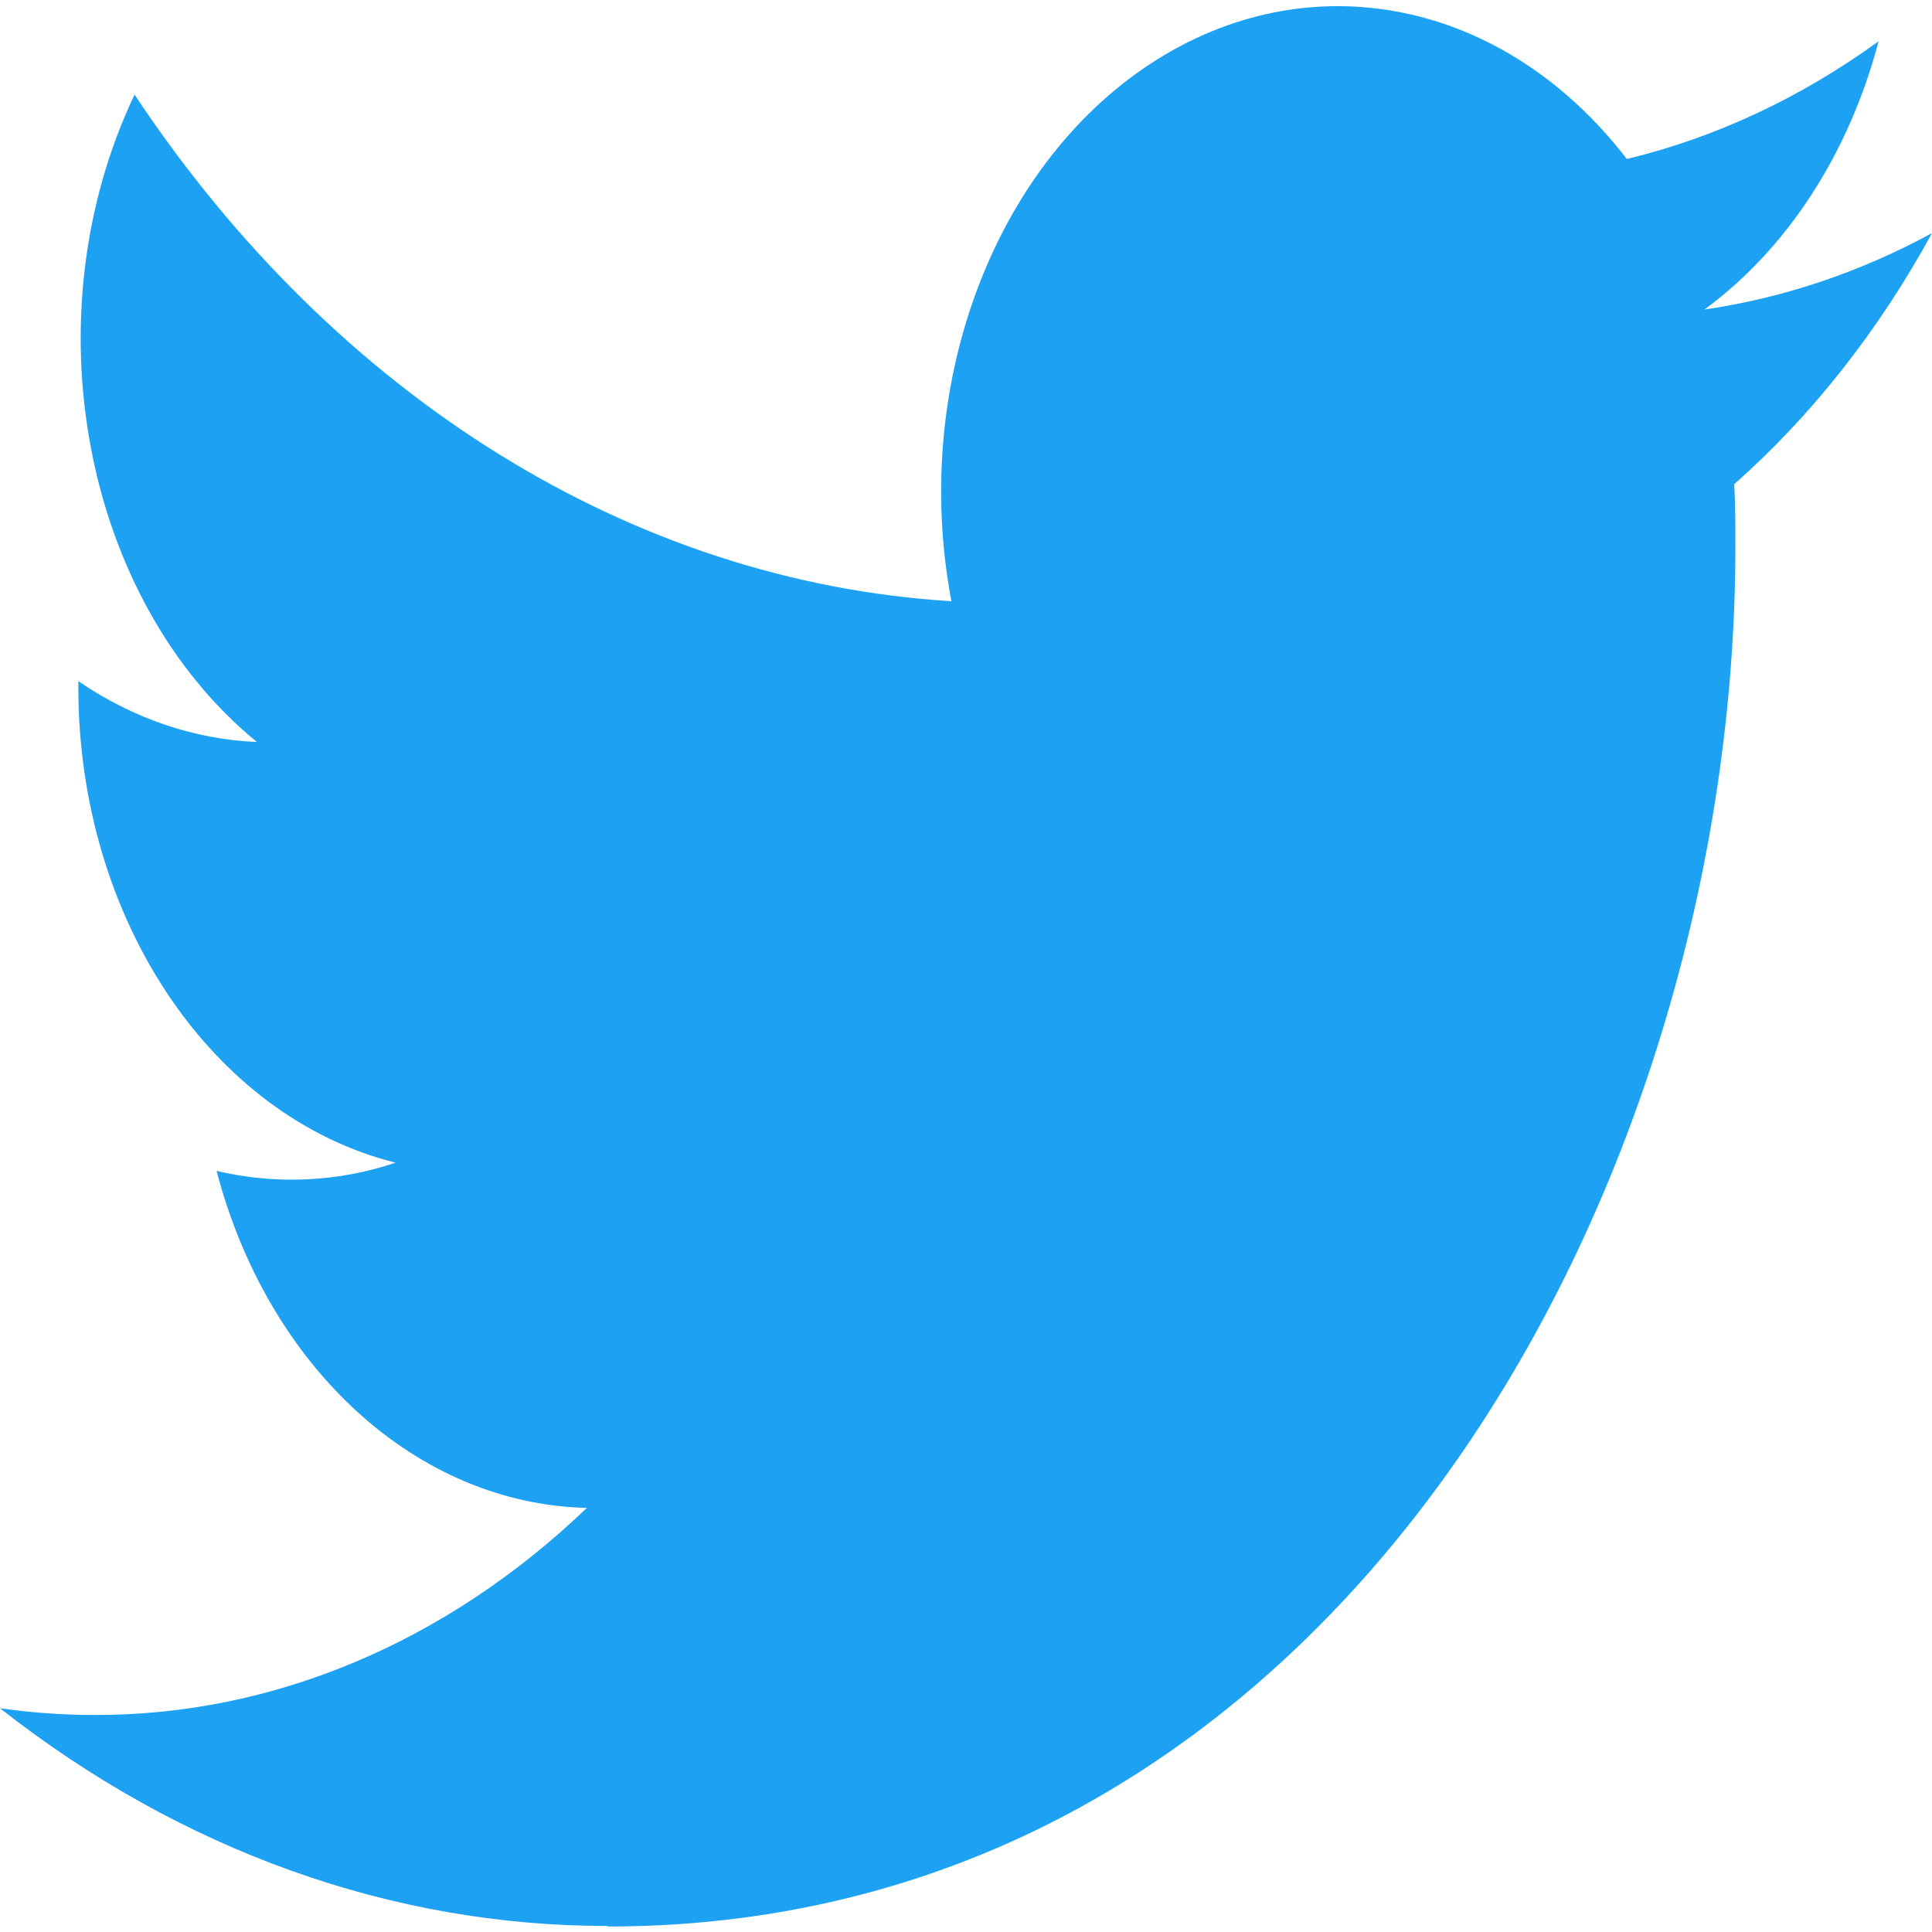
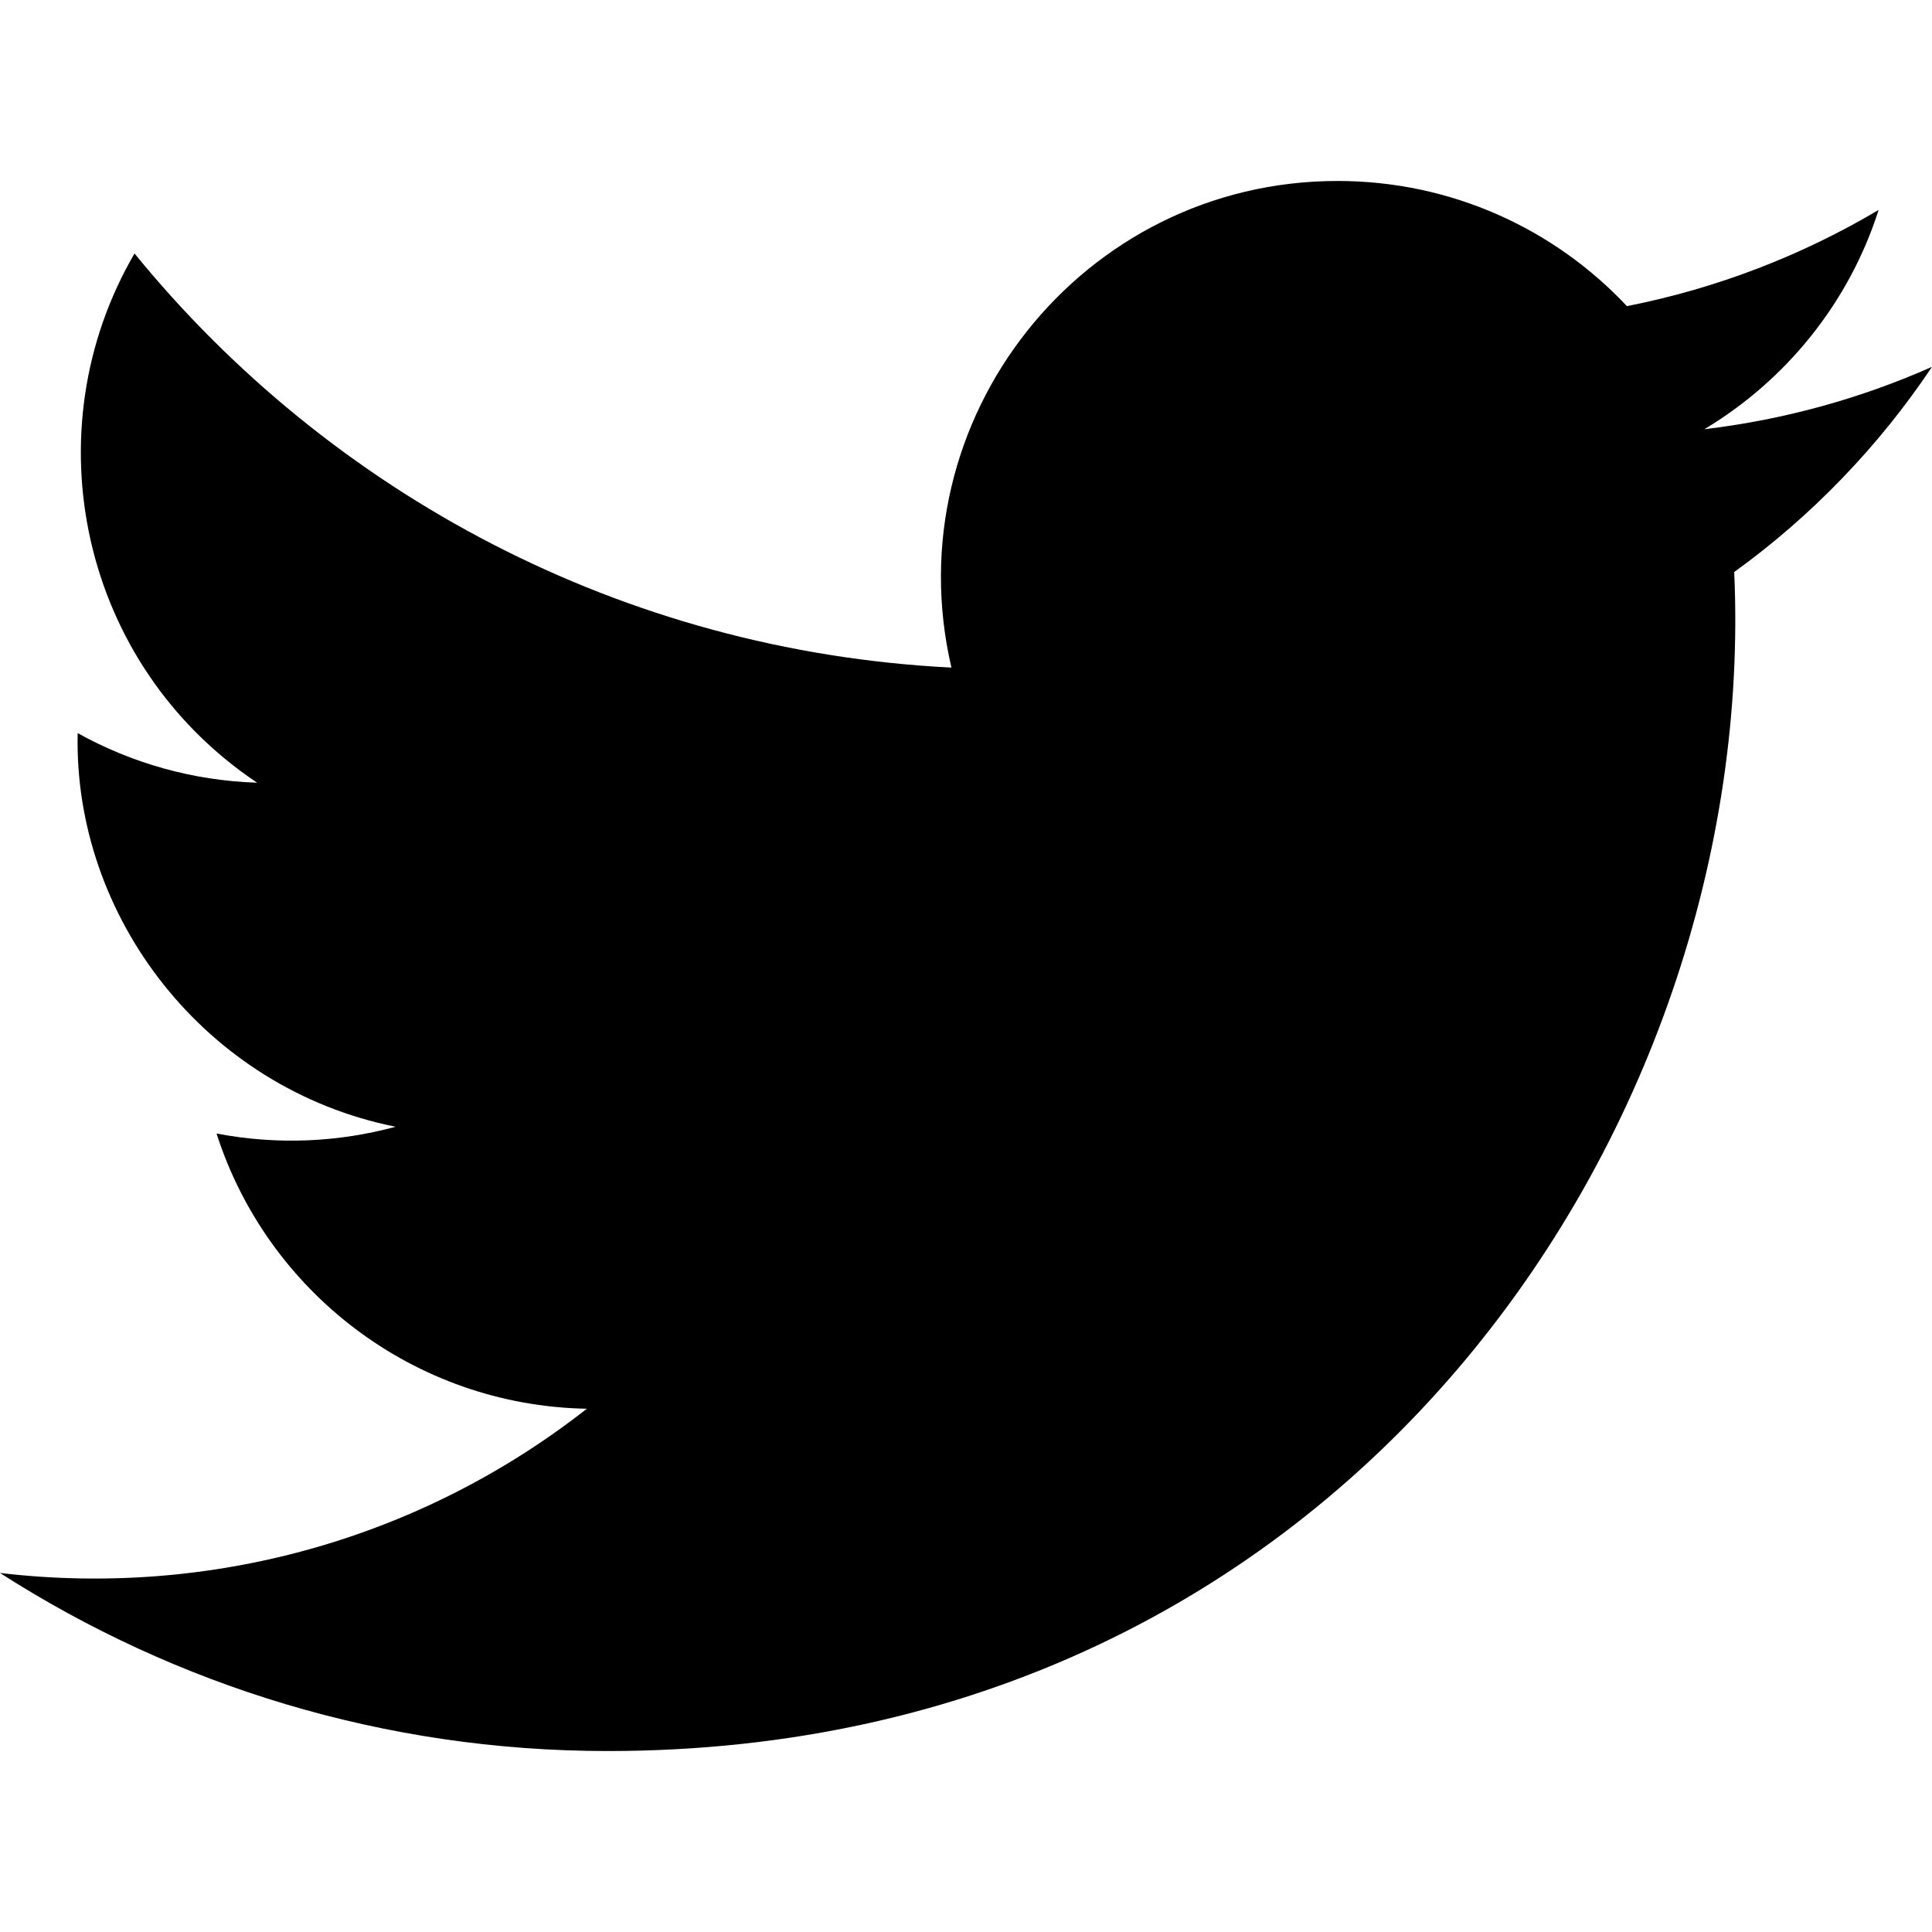
- <svg viewBox="0 0 128 128">
-   <path d="M40.254 127.637c48.305 0 74.719-48.957 74.719-91.403 0-1.39 0-2.777-.075-4.156 5.141-4.547 9.579-10.18 13.102-16.633-4.79 2.602-9.871 4.305-15.078 5.063 5.48-4.02 9.582-10.336 11.539-17.774-5.156 3.743-10.797 6.38-16.68 7.801-8.136-10.586-21.07-13.18-31.547-6.32-10.472 6.86-15.882 21.46-13.199 35.617C41.922 38.539 22.246 26.336 8.915 6.27 1.933 20.94 5.487 39.723 17.022 49.16c-4.148-.172-8.207-1.555-11.832-4.031v.41c0 15.273 8.786 28.438 21.02 31.492a21.596 21.596 0 01-11.863.543c3.437 13.094 13.297 22.07 24.535 22.328-9.305 8.918-20.793 13.75-32.617 13.72-2.094 0-4.188-.15-6.266-.446 12.008 9.433 25.98 14.441 40.254 14.422" fill="#1da1f2" />
+ <svg xmlns="http://www.w3.org/2000/svg" width="24" height="24" viewBox="0 0 24 24">
+   <path d="M24 4.557c-.883.392-1.832.656-2.828.775 1.017-.609 1.798-1.574 2.165-2.724-.951.564-2.005.974-3.127 1.195-.897-.957-2.178-1.555-3.594-1.555-3.179 0-5.515 2.966-4.797 6.045-4.091-.205-7.719-2.165-10.148-5.144-1.29 2.213-.669 5.108 1.523 6.574-.806-.026-1.566-.247-2.229-.616-.054 2.281 1.581 4.415 3.949 4.89-.693.188-1.452.232-2.224.084.626 1.956 2.444 3.379 4.6 3.419-2.07 1.623-4.678 2.348-7.29 2.04 2.179 1.397 4.768 2.212 7.548 2.212 9.142 0 14.307-7.721 13.995-14.646.962-.695 1.797-1.562 2.457-2.549z" />
</svg>
